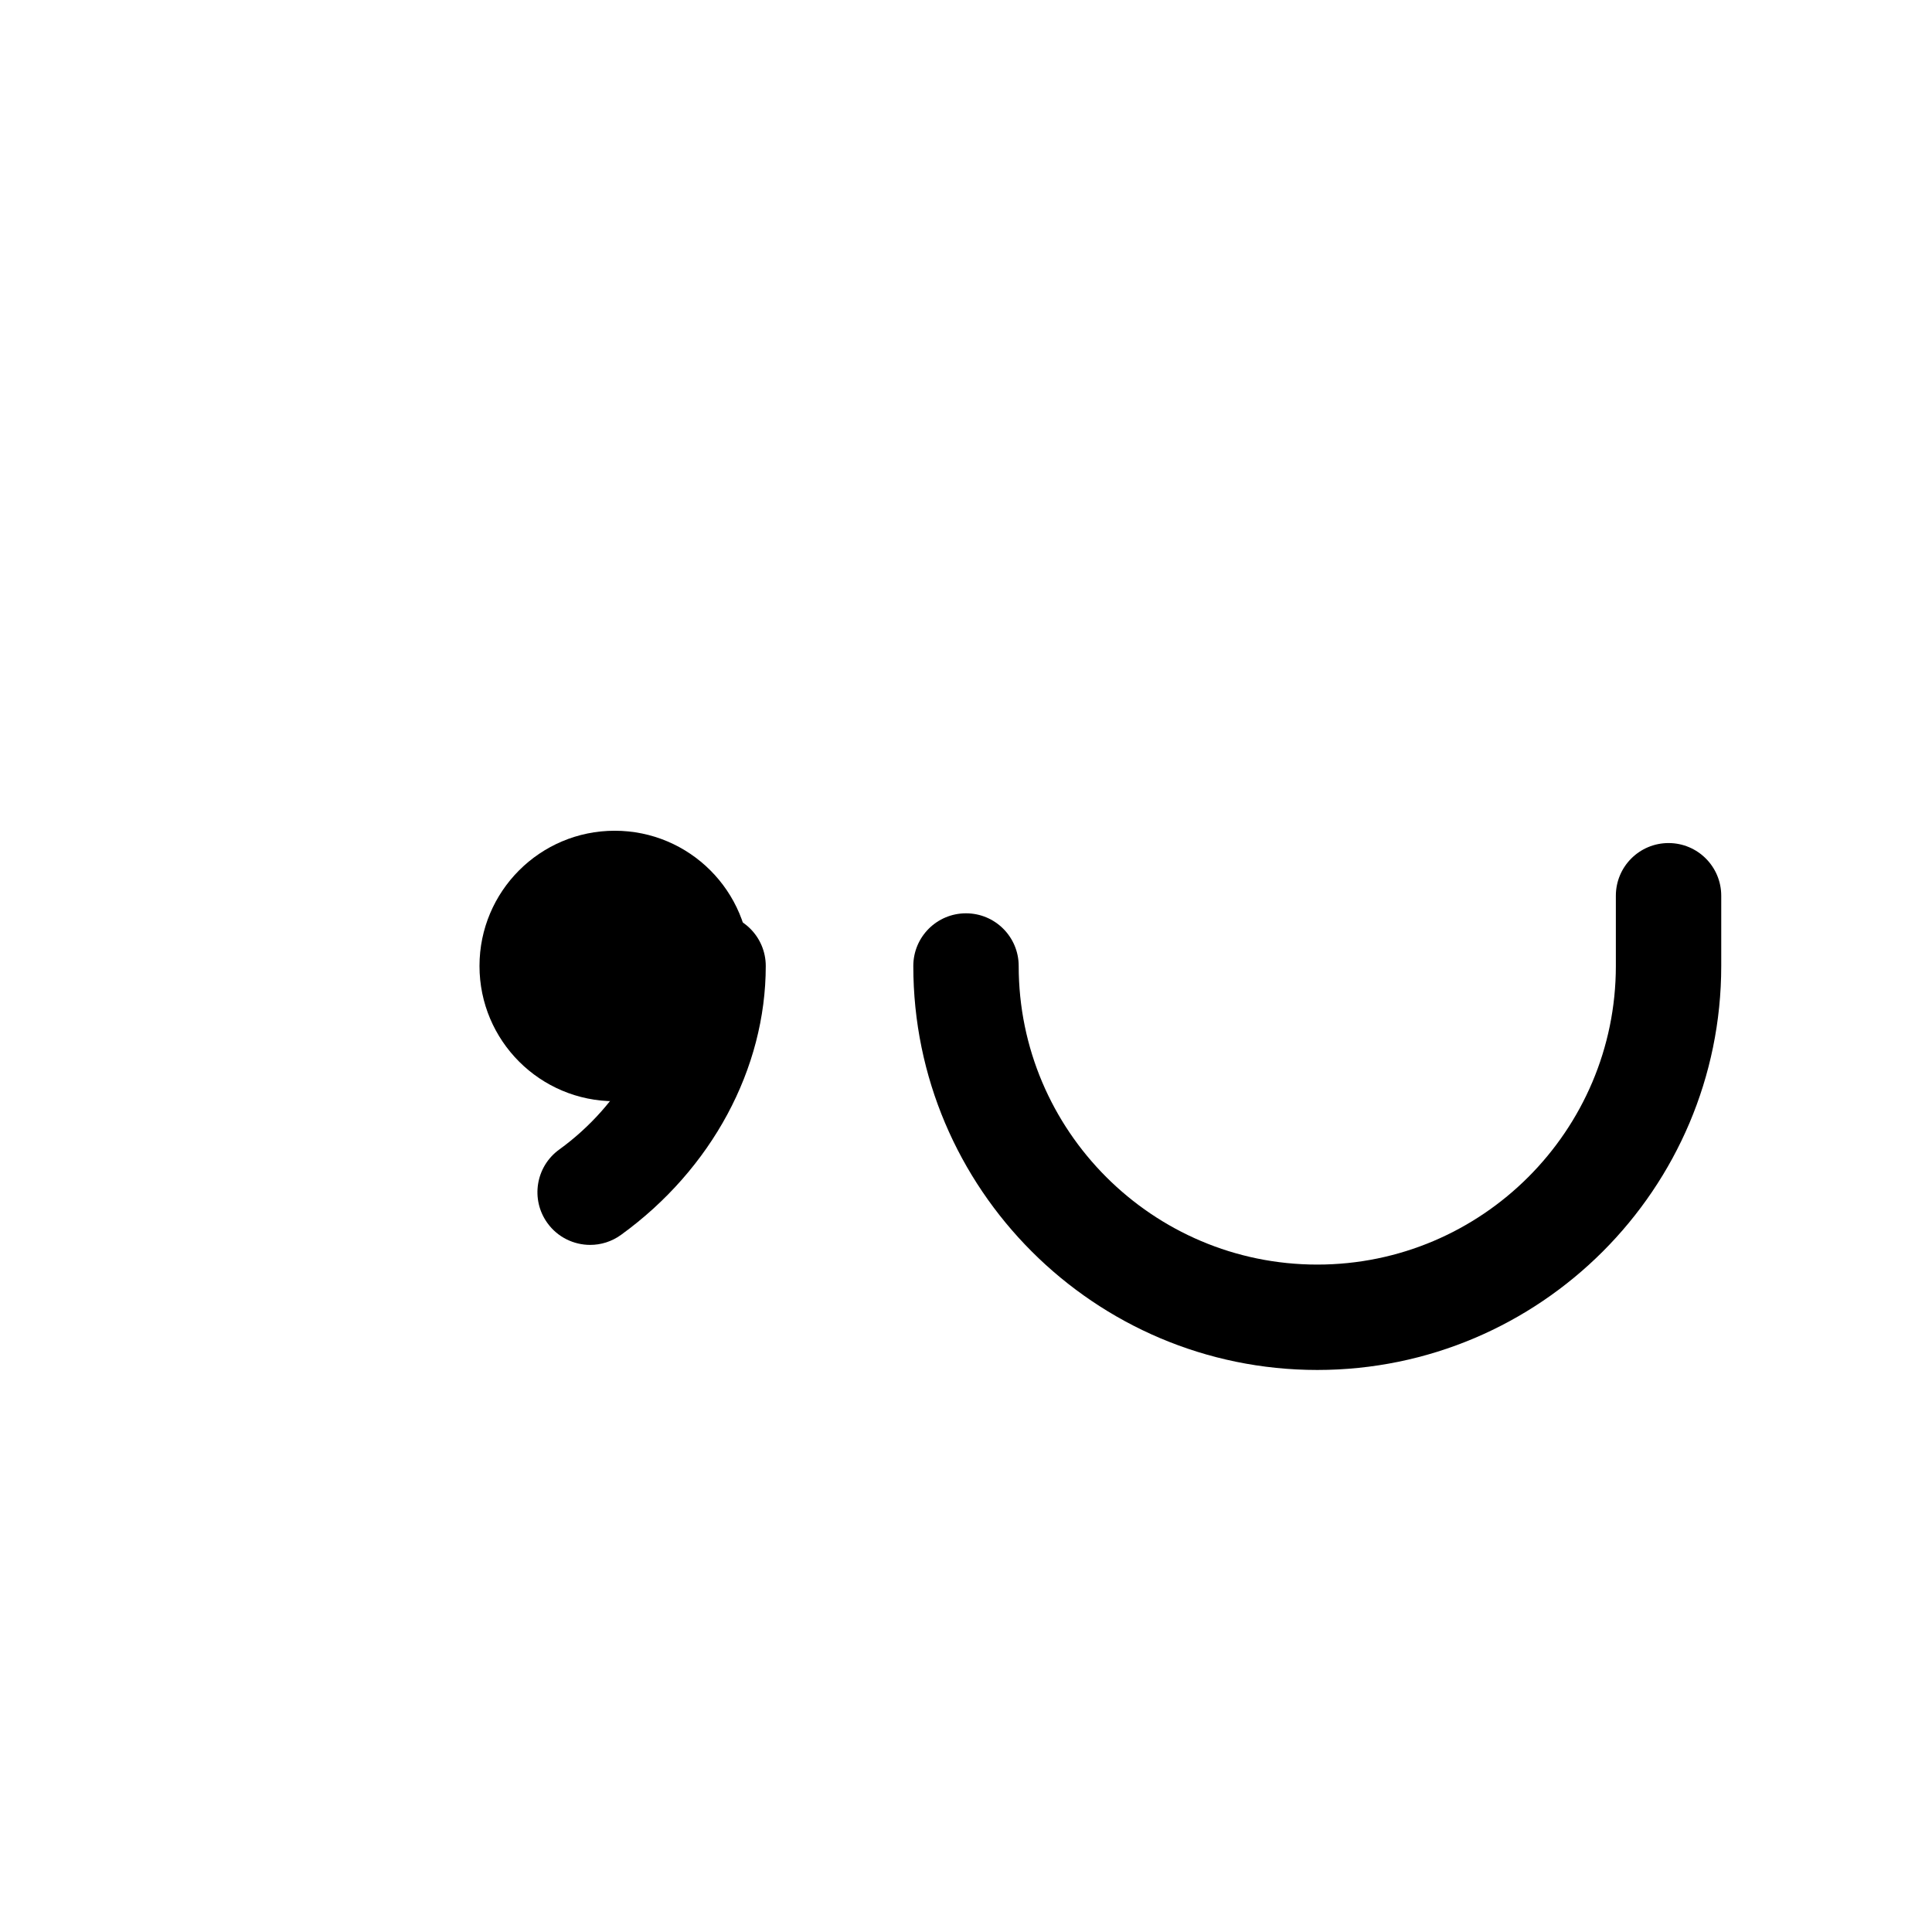
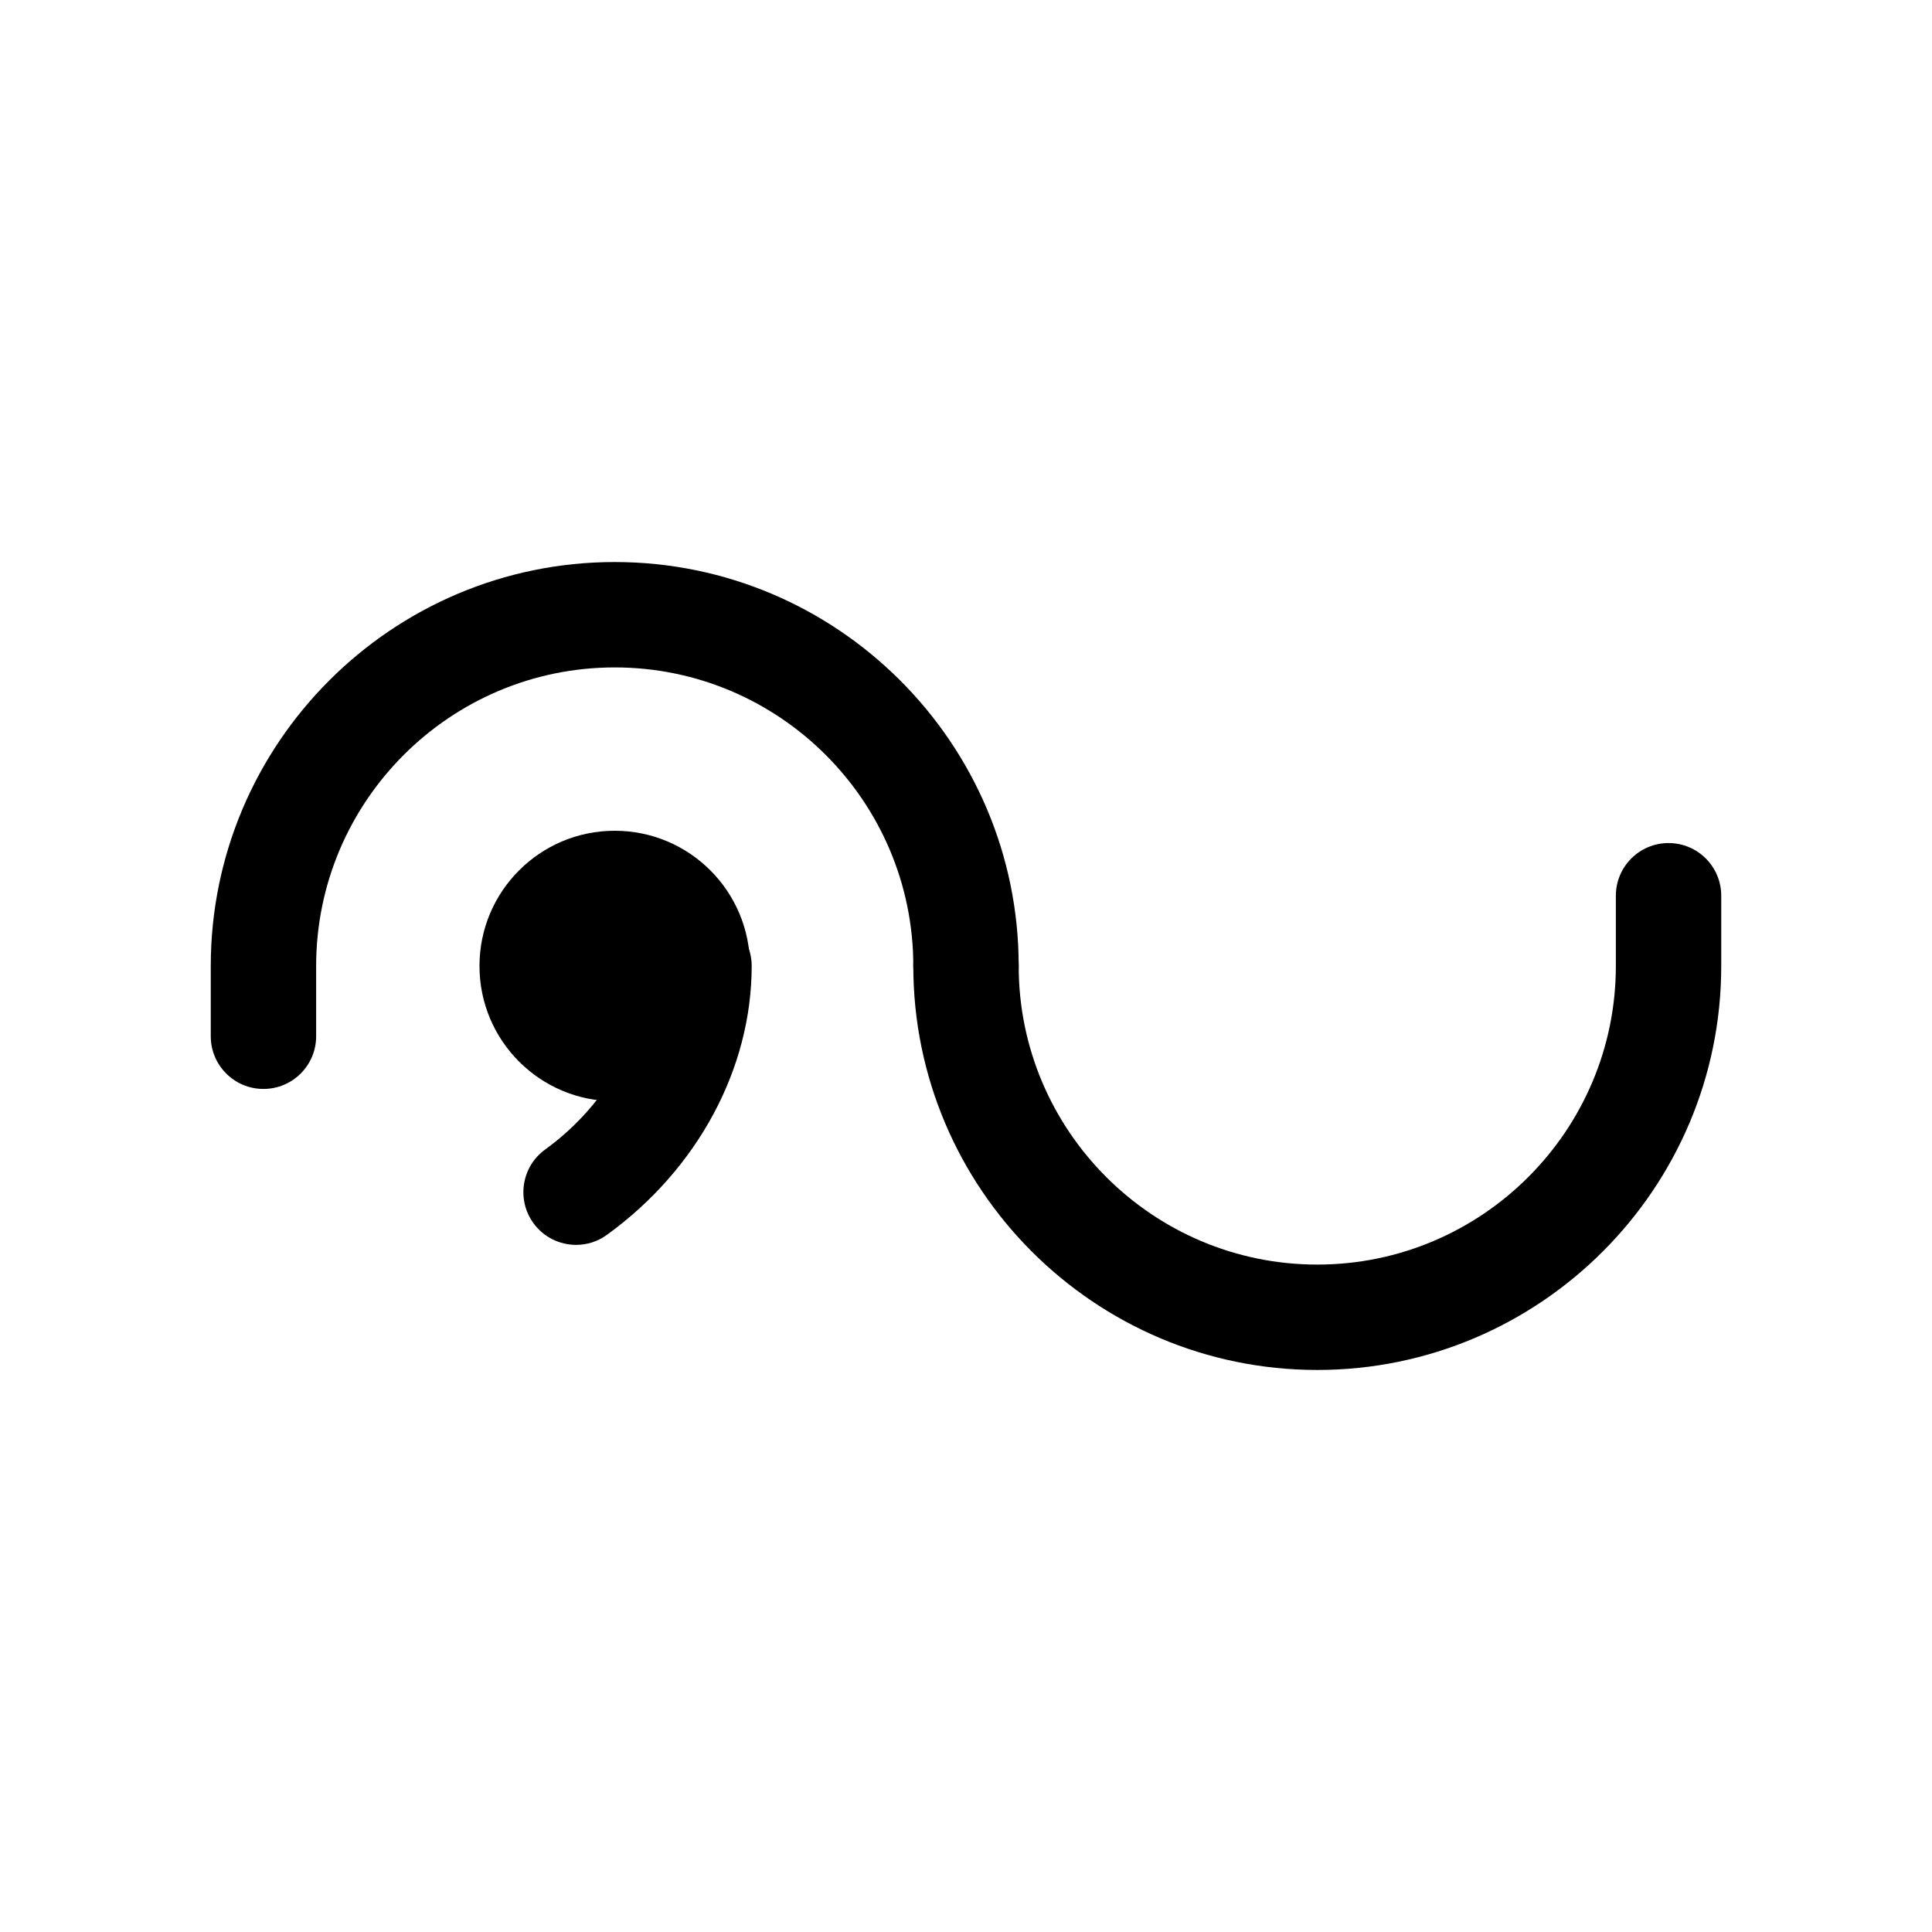
- <svg xmlns="http://www.w3.org/2000/svg" xmlns:xlink="http://www.w3.org/1999/xlink" version="1.1" id="svg2" x="0px" y="0px" width="55px" height="55px" viewBox="0 0 55 55" enable-background="new 0 0 55 55" xml:space="preserve">
-   <g id="ww_56">
-     <g id="g5" transform="matrix(0.7,0,0,0.7,-10,0)">
-       <g id="circle7">
-         <circle cx="39.286" cy="39.285" r="5.5" />
-       </g>
-       <g id="path9">
-         <path d="M38.288,50.628c-0.664,0-1.319-0.307-1.738-0.886c-0.694-0.958-0.48-2.299,0.479-2.992     c2.537-1.837,4.113-4.697,4.113-7.464c0-1.184,0.959-2.143,2.143-2.143c1.184,0,2.143,0.959,2.143,2.143     c0,4.178-2.201,8.267-5.887,10.935C39.162,50.495,38.723,50.628,38.288,50.628z" />
-       </g>
-     </g>
-     <g id="arc">
-       <path d="M37.5,39C31.159,39,26,33.841,26,27.5c0-0.829,0.671-1.5,1.5-1.5c0.828,0,1.5,0.671,1.5,1.5c0,4.687,3.813,8.5,8.5,8.5    s8.5-3.813,8.5-8.5v-2c0-0.829,0.672-1.5,1.5-1.5s1.5,0.671,1.5,1.5v2C49,33.841,43.841,39,37.5,39z" />
-     </g>
-     <g id="use12" transform="scale(-1,-1)" xlink:href="#arc">
-       <g id="arc_1_">
-         <path d="M7.5,31C6.671,31,6,30.328,6,29.5v-2C6,21.159,11.159,16,17.5,16S29,21.159,29,27.5c0,0.828-0.672,1.5-1.5,1.5     c-0.829,0-1.5-0.672-1.5-1.5c0-4.687-3.813-8.5-8.5-8.5S9,22.813,9,27.5v2C9,30.328,8.329,31,7.5,31z" />
-       </g>
-     </g>
-   </g>
+ <svg xmlns="http://www.w3.org/2000/svg" version="1.1" id="svg2" x="0px" y="0px" width="55px" height="55px" viewBox="0 0 55 55" enable-background="new 0 0 55 55" xml:space="preserve">
+   <circle cx="17.5" cy="27.5" r="3.85" />
+   <path d="M16.401,35.439c-0.465,0-0.923-0.215-1.216-0.62c-0.486-0.671-0.336-1.609,0.335-2.095c1.776-1.286,2.879-3.288,2.879-5.225  c0-0.829,0.671-1.5,1.5-1.5s1.5,0.671,1.5,1.5c0,2.925-1.541,5.787-4.121,7.654C17.013,35.347,16.706,35.439,16.401,35.439z" />
+   <path d="M37.5,39C31.159,39,26,33.841,26,27.5c0-0.829,0.671-1.5,1.5-1.5c0.828,0,1.5,0.671,1.5,1.5c0,4.687,3.813,8.5,8.5,8.5  s8.5-3.813,8.5-8.5v-2c0-0.829,0.672-1.5,1.5-1.5s1.5,0.671,1.5,1.5v2C49,33.841,43.841,39,37.5,39z" />
+   <path d="M7.5,31C6.671,31,6,30.328,6,29.5v-2C6,21.159,11.159,16,17.5,16S29,21.159,29,27.5c0,0.828-0.672,1.5-1.5,1.5  c-0.829,0-1.5-0.672-1.5-1.5c0-4.687-3.813-8.5-8.5-8.5S9,22.813,9,27.5v2C9,30.328,8.329,31,7.5,31z" />
</svg>
